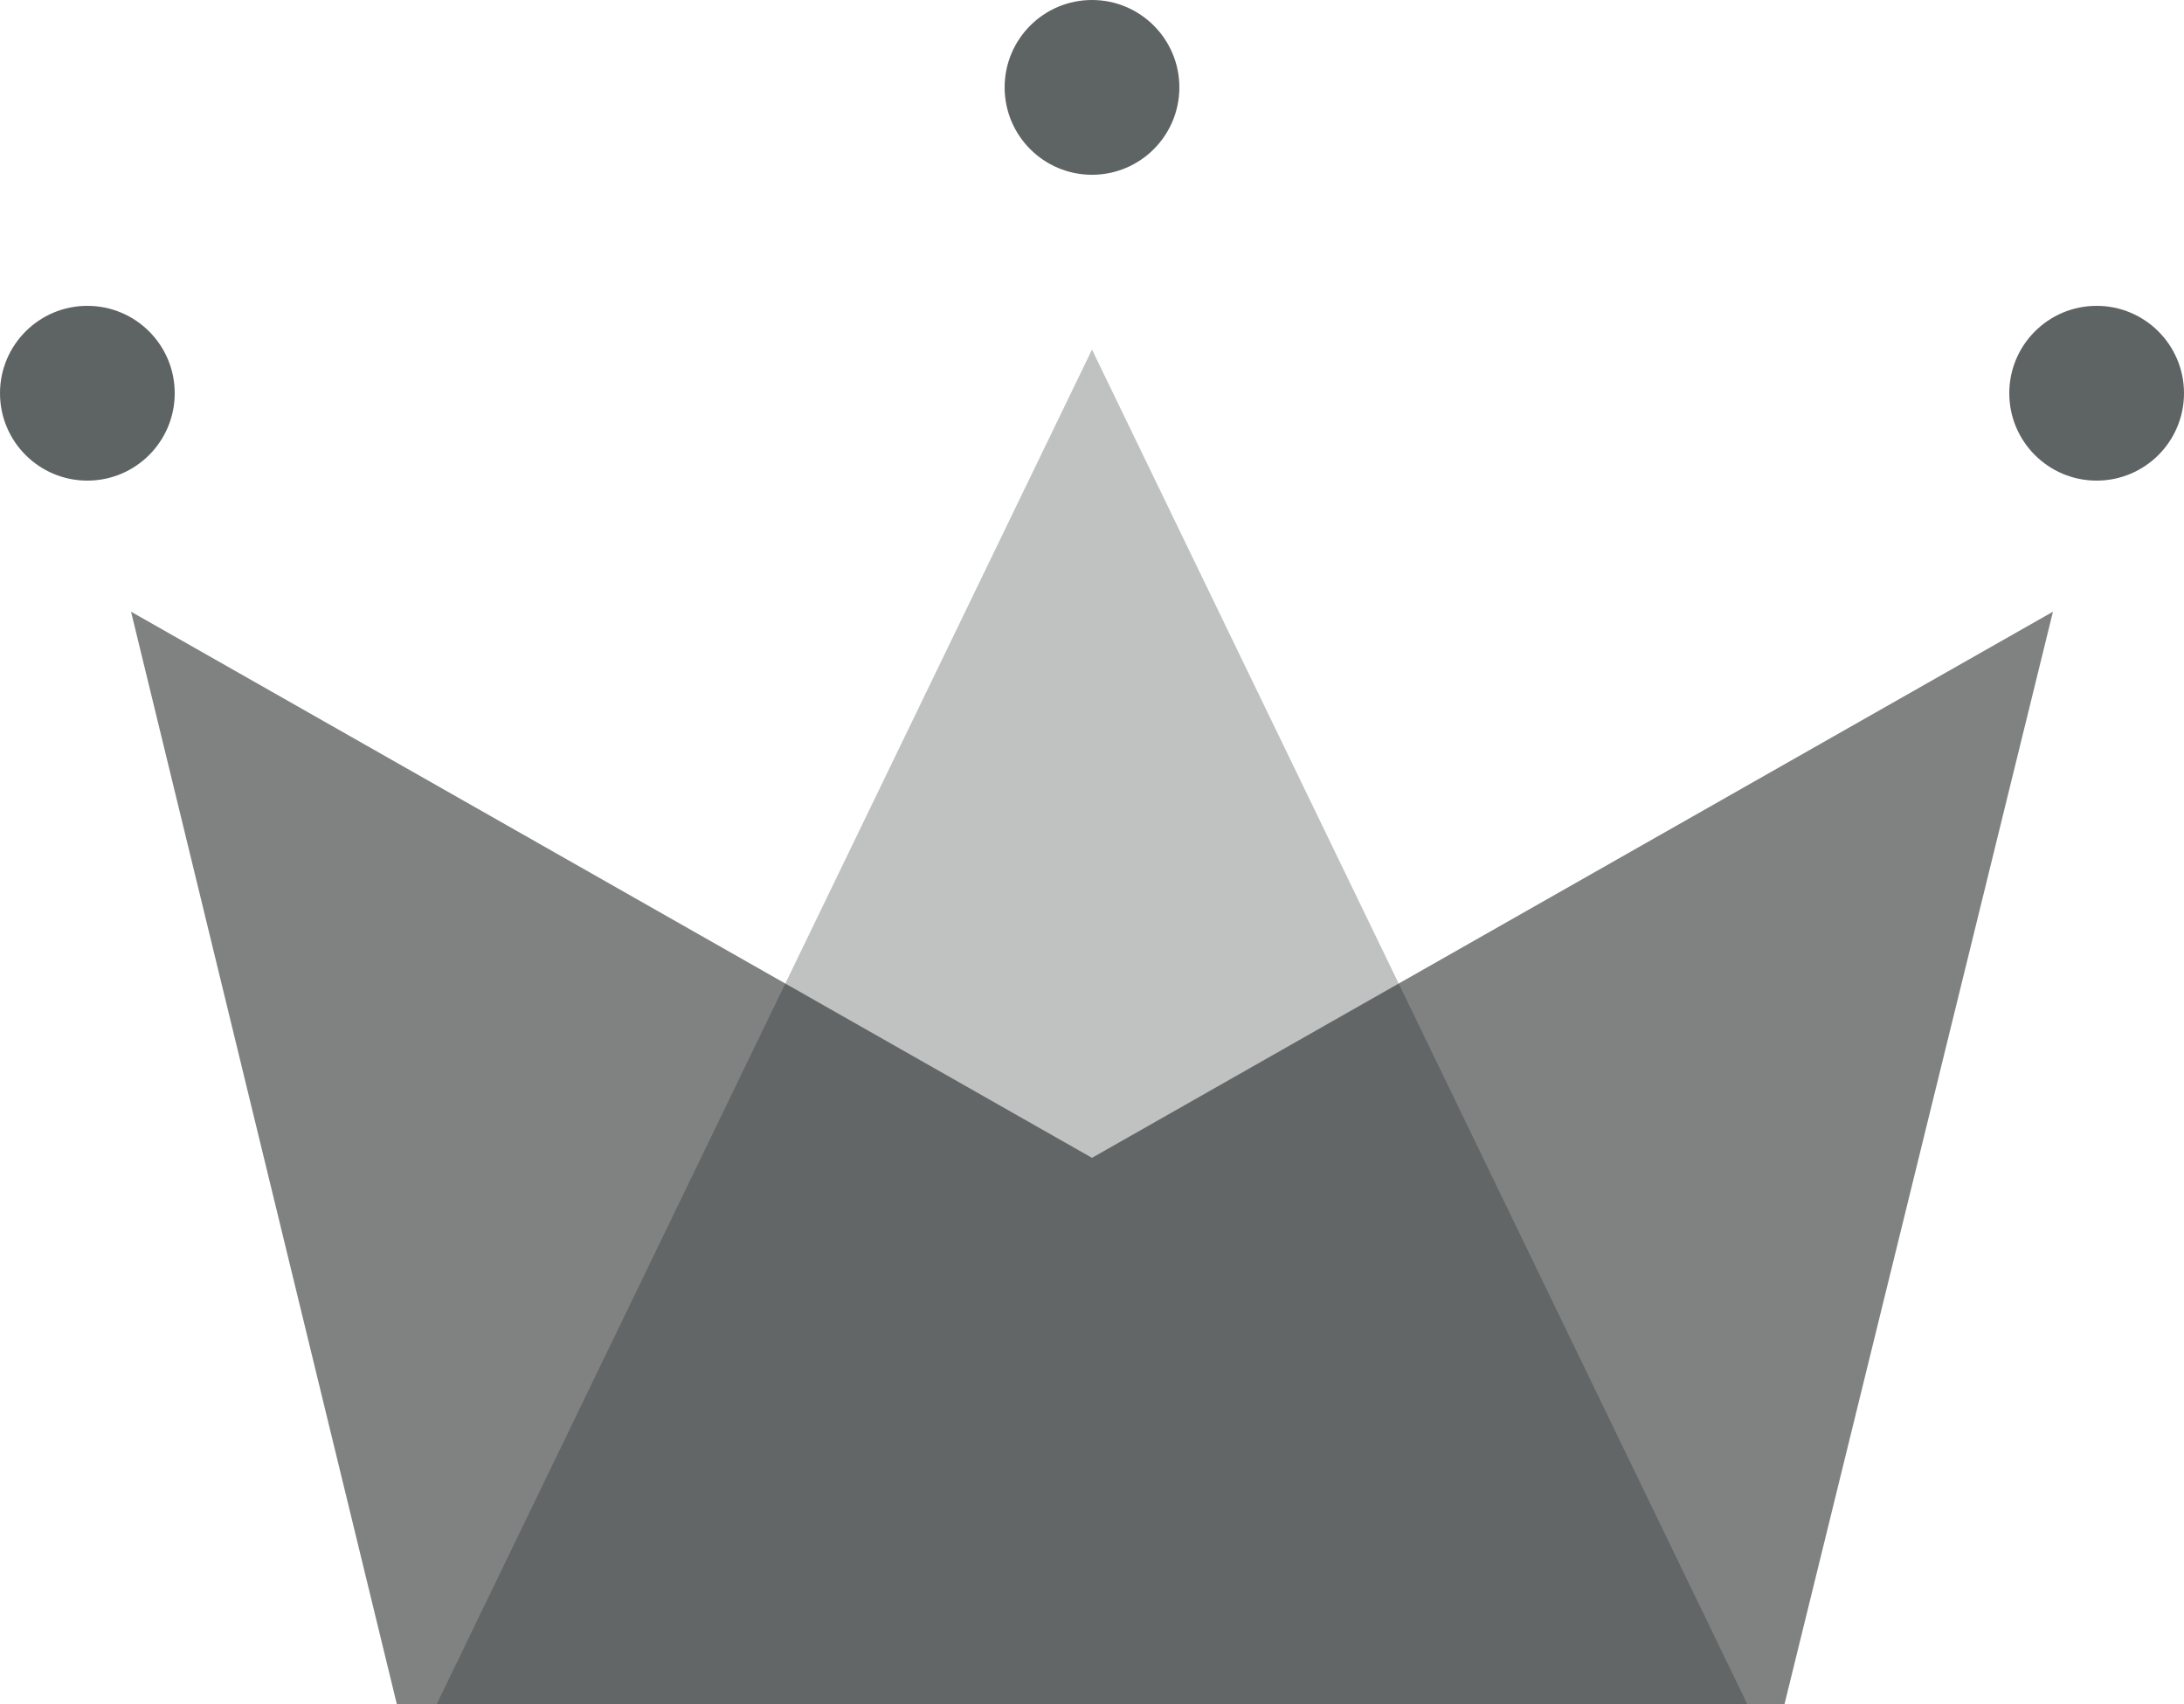
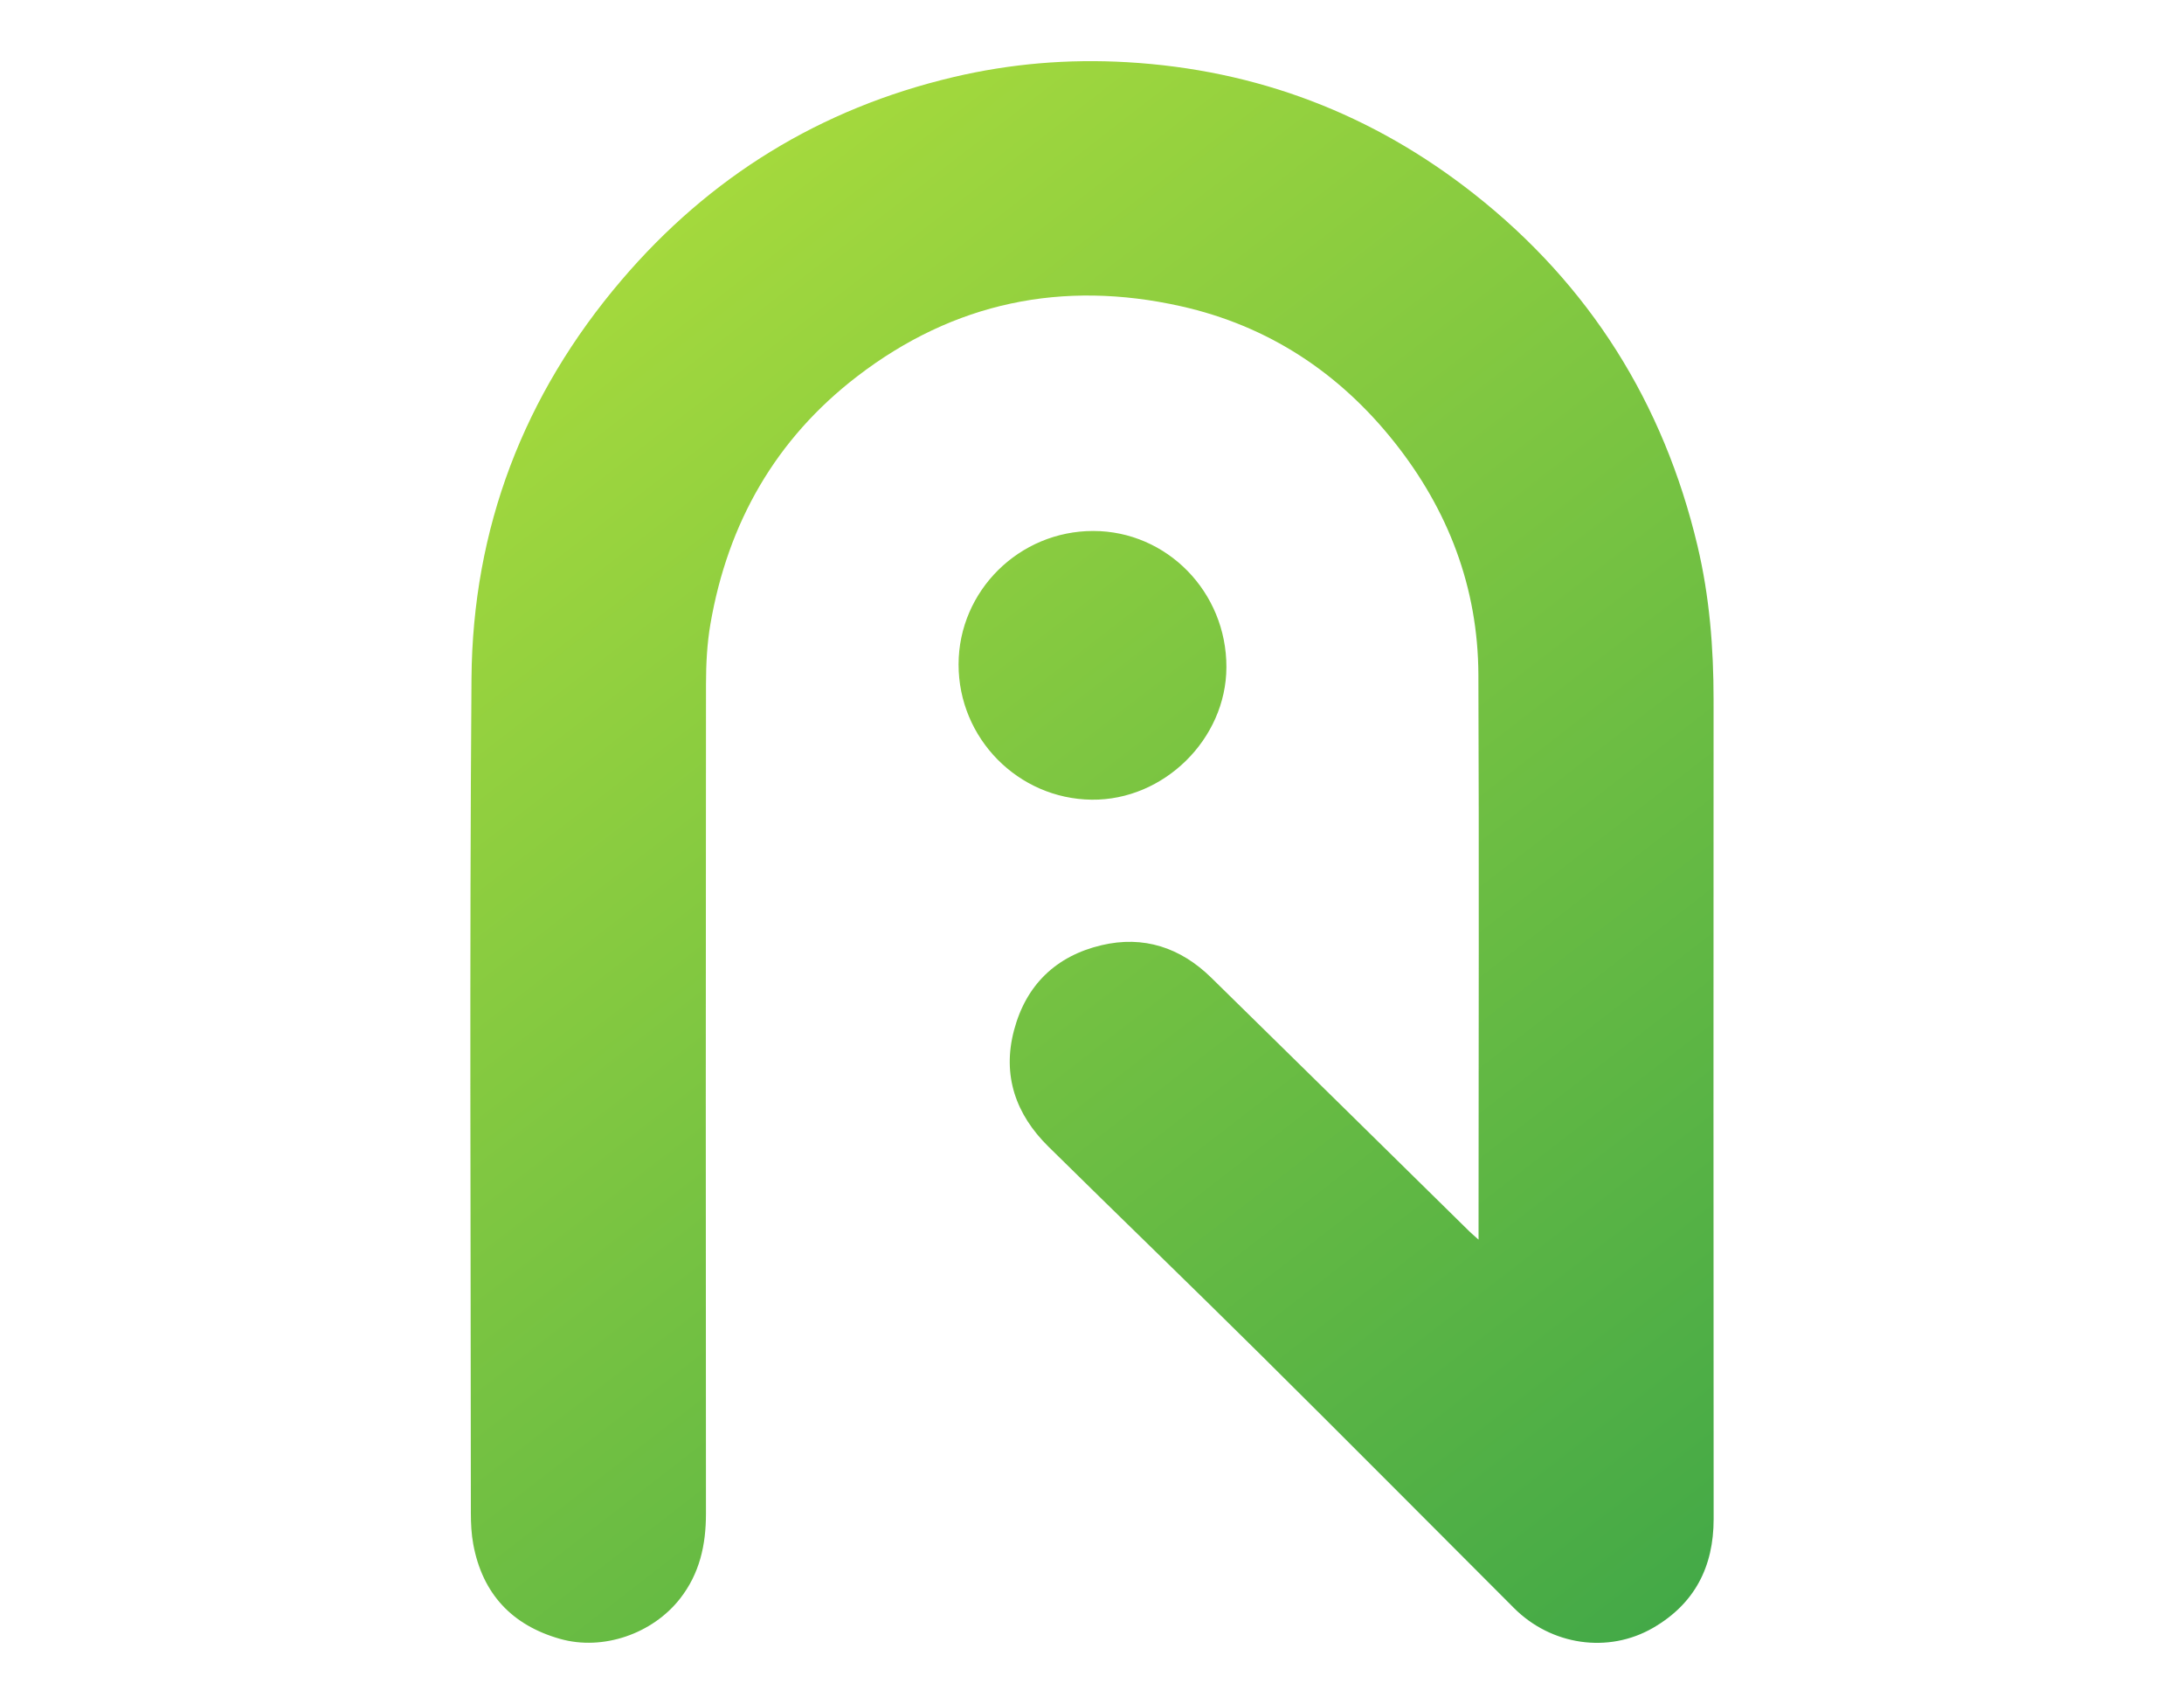
- <svg xmlns="http://www.w3.org/2000/svg" width="50px" height="39px" viewBox="0 0 50 39" version="1.1">
-   <g id="WiP" stroke="none" stroke-width="1" fill="none" fill-rule="evenodd">
-     <g id="Artboard" transform="translate(-90, -38)">
-       <g id="Group" transform="translate(90, 38)">
-         <polygon id="Rectangle" fill="#808282" points="3 14 25 26.5 47 14 40.855 39 9.084 39" />
-         <polygon id="Triangle" fill-opacity="0.263" fill="#101A1A" points="25 8 40 39 10 39" />
-         <circle id="Oval" fill="#5E6363" cx="2" cy="9" r="2" />
-         <circle id="Oval" fill="#5E6363" cx="25" cy="2" r="2" />
-         <circle id="Oval" fill="#5E6363" cx="48" cy="9" r="2" />
-       </g>
-     </g>
-   </g>
+ <svg xmlns="http://www.w3.org/2000/svg" version="1.1" id="Layer_1" x="0px" y="0px" viewBox="0 0 2000 2000" style="enable-background:new 0 0 2000 2000;" xml:space="preserve" width="50px" height="39px">
+   <style type="text/css">
+ 	.st0{fill:url(#SVGID_1_);}
+ </style>
+   <linearGradient id="SVGID_1_" gradientUnits="userSpaceOnUse" x1="129.832" y1="71.283" x2="2216.53" y2="2766.166">
+     <stop offset="0" style="stop-color:#B6E23B" />
+     <stop offset="1" style="stop-color:#13914C" />
+   </linearGradient>
+   <path class="st0" d="M1453.83,1454.98c0-8.5,0-13.33,0-18.15c0.03-214.99,0.69-429.98-0.19-644.97  c-0.42-102.18-35.38-193.3-98.62-272.88c-64.94-81.72-148.23-136.64-250.66-159.56c-138.96-31.1-266.64-4.67-379.85,82.18  c-95.84,73.52-152.01,172.03-172.48,290.69c-4.01,23.26-5.2,47.26-5.22,70.93c-0.32,324.47-0.31,648.93-0.04,973.4  c0.03,36.67-7.4,70.31-30.45,99.74c-32.24,41.17-90.38,61.5-140.83,47.21c-56.35-15.96-91.11-52.87-101.88-110.92  c-2.24-12.05-2.85-24.55-2.85-36.85c-0.09-326.45-1.67-652.91,0.74-979.34c1.3-176.21,61.25-332.94,176.02-467.54  C551.33,207.15,681.2,127.35,837.05,90.54C904.14,74.69,972.05,69,1041.15,73c152.32,8.82,288.2,60.69,407.53,154.73  c135.44,106.73,222.34,245.06,262.21,412.98c14.11,59.44,18.89,119.68,18.86,180.56c-0.13,320.5-0.17,641.01,0.08,961.51  c0.04,56.17-22.31,99.56-70.99,127.78c-52.83,30.62-119.72,20.52-163.39-23.17c-99.1-99.13-197.87-198.6-297.42-297.28  c-82.65-81.92-166.43-162.69-249.29-244.4c-38.33-37.79-54.31-83.48-40.3-136.45c14.06-53.14,49.17-87.17,102.59-99.83  c49.55-11.74,92.9,2.75,128.95,38.06c101.19,99.11,202.07,198.53,303.09,297.81C1445.5,1447.69,1448.12,1449.86,1453.83,1454.98z   M999.67,938.6c84.61,0.96,157.94-71.17,158.13-155.55c0.2-88.17-69.79-159.75-156.3-159.84c-86.93-0.09-158.04,70.31-158.15,156.57  C843.24,866.54,913.19,937.62,999.67,938.6z" />
</svg>
